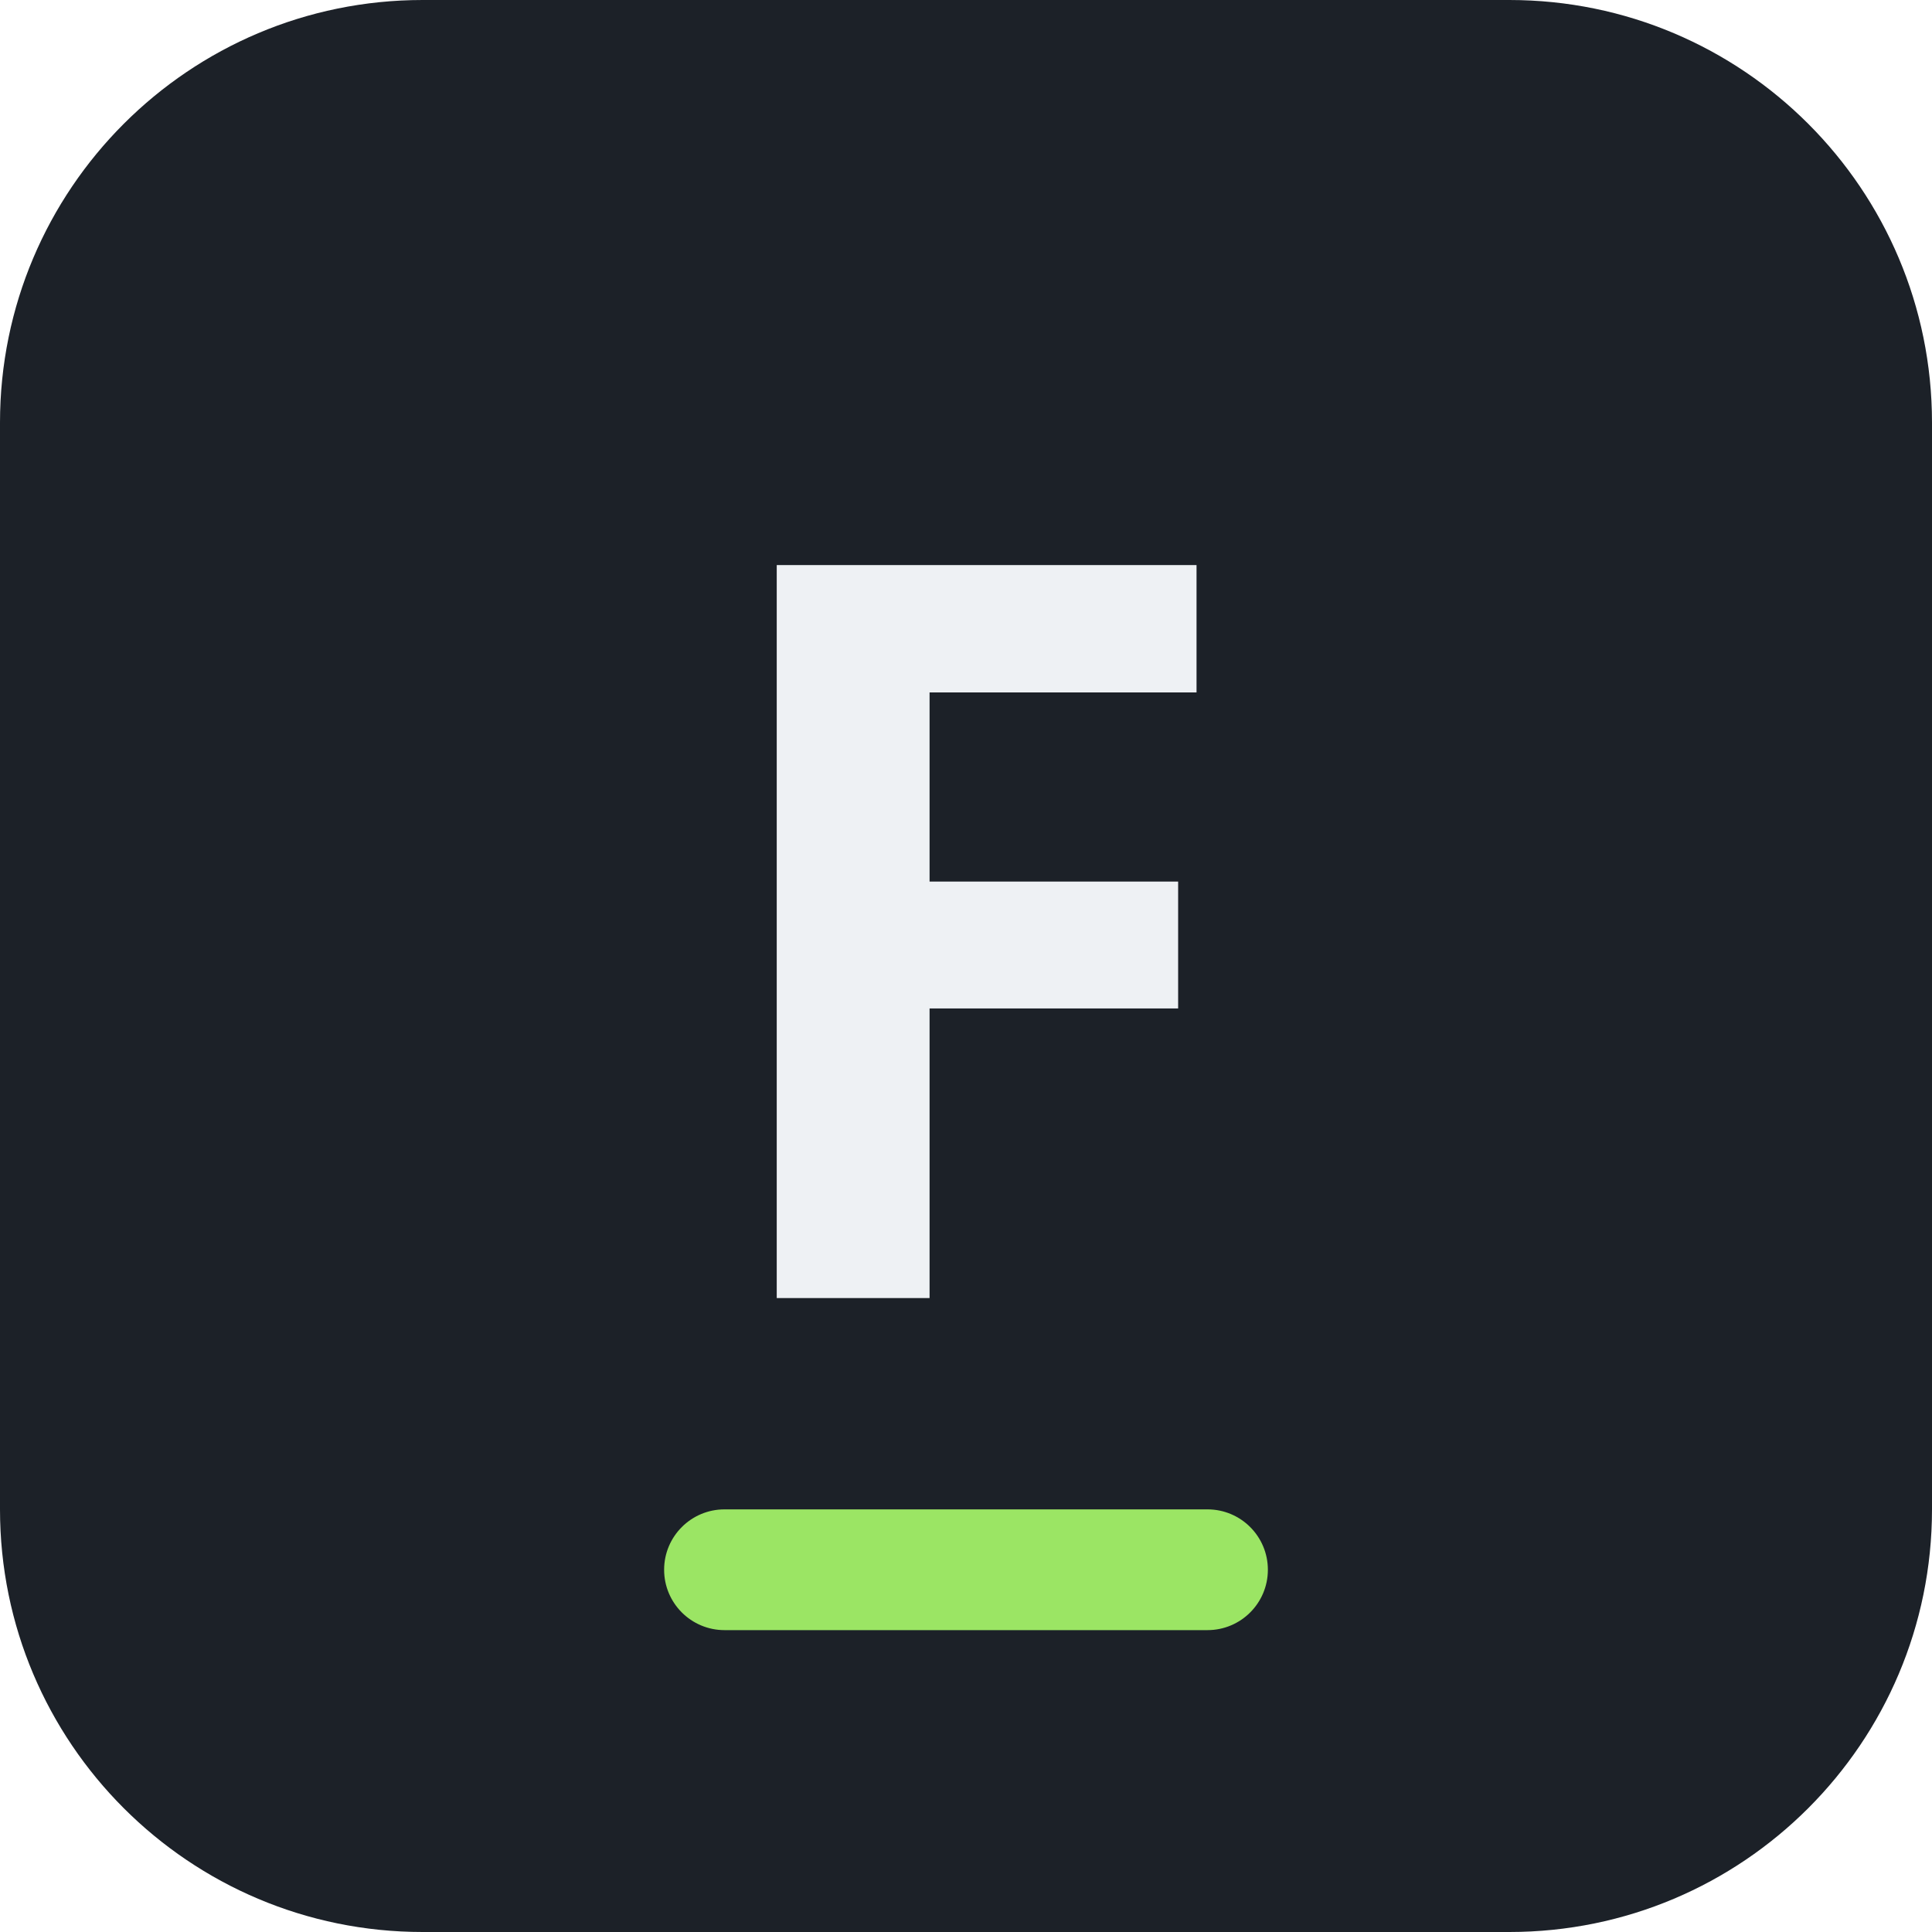
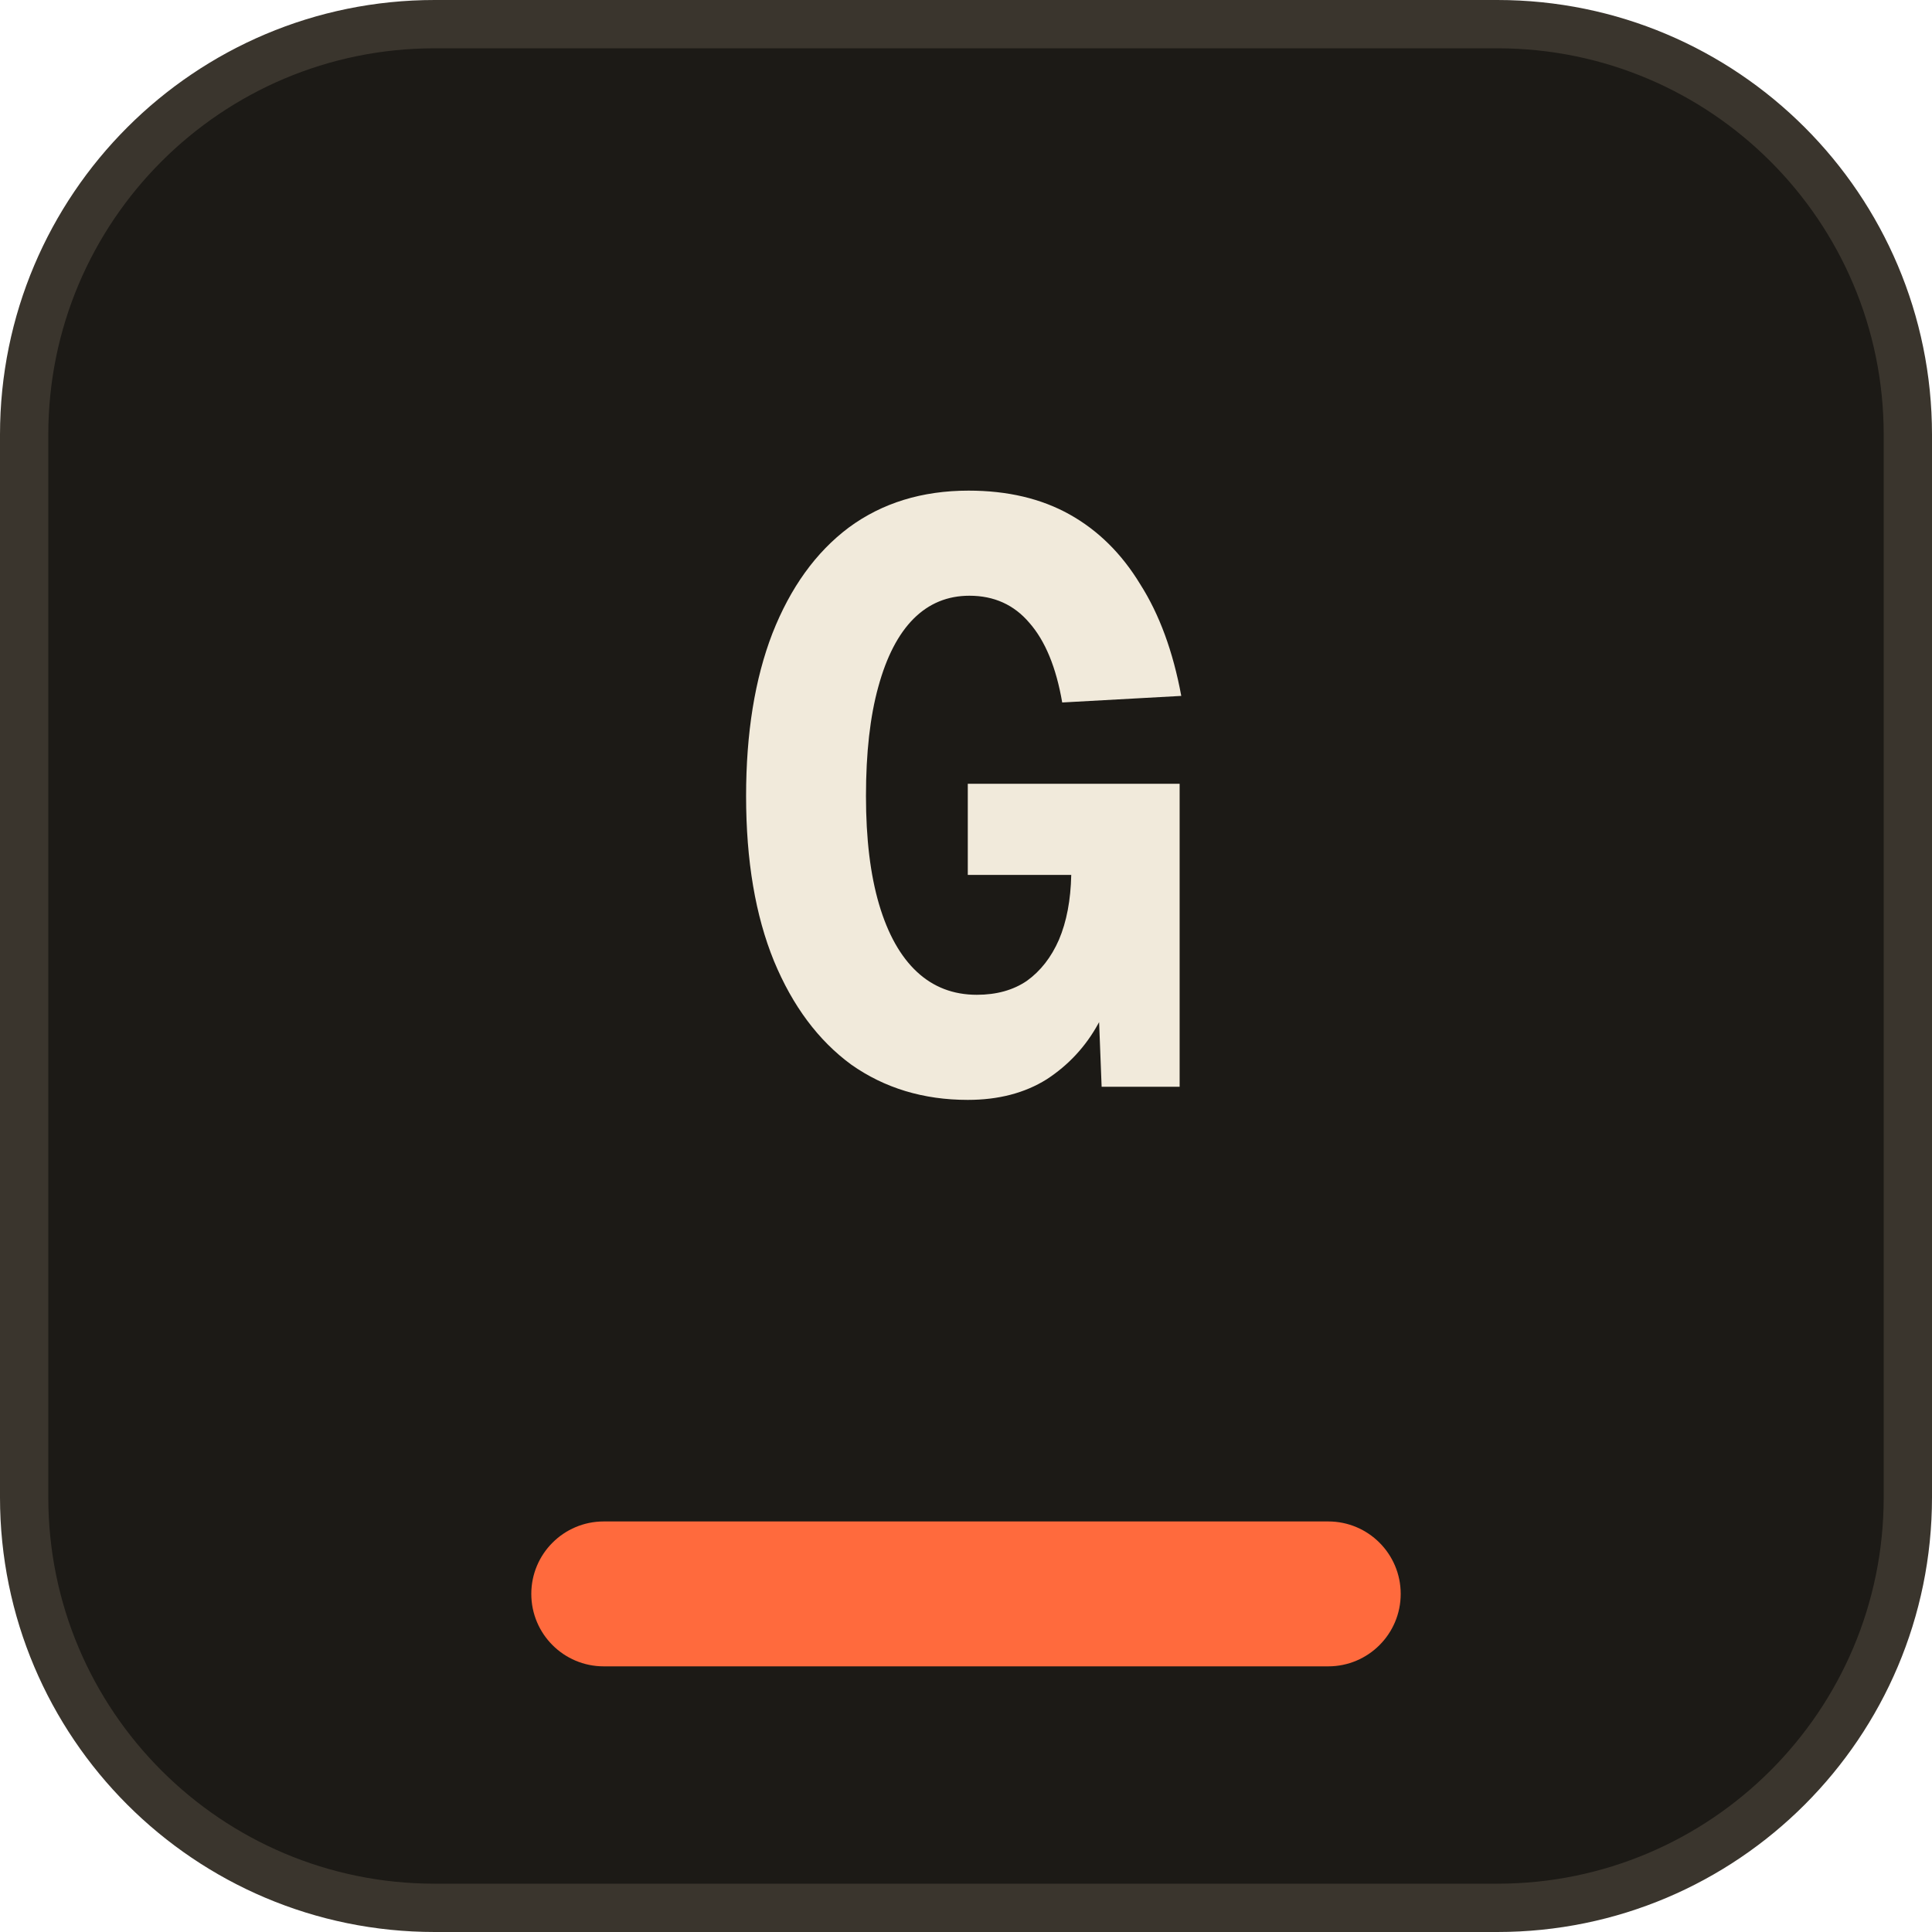
- <svg xmlns="http://www.w3.org/2000/svg" viewBox="0 0 64 64">
-   <rect width="64" height="64" rx="14" fill="#1c2128" />
-   <text x="32" y="43" font-family="system-ui, sans-serif" font-size="34" font-weight="700" text-anchor="middle" fill="#eef1f4">F</text>
-   <rect x="22" y="50" width="20" height="4" rx="2" fill="#9be564" />
+ <svg xmlns="http://www.w3.org/2000/svg" viewBox="0 0 40 40">
+   <rect x="0.5" y="0.5" width="39" height="39" rx="8.5" fill="#1c1a16" stroke="#3a352d" />
+   <path transform="translate(15.447 10.158)" fill="#f1eadb" d="M4.59 12.614C3.672 12.614 2.867 12.37 2.176 11.883C1.496 11.384 0.963 10.67 0.578 9.741C0.193 8.8 0 7.661 0 6.324C0 5.021 0.181 3.899 0.544 2.958C0.918 2.006 1.445 1.275 2.125 0.765C2.816 0.255 3.644 0 4.607 0C5.412 0 6.109 0.164 6.698 0.493C7.287 0.822 7.775 1.303 8.16 1.938C8.557 2.561 8.84 3.332 9.01 4.25L6.545 4.386C6.42 3.661 6.194 3.111 5.865 2.737C5.548 2.363 5.134 2.176 4.624 2.176C4.171 2.176 3.785 2.335 3.468 2.652C3.151 2.969 2.907 3.44 2.737 4.063C2.567 4.675 2.482 5.429 2.482 6.324C2.482 7.208 2.573 7.956 2.754 8.568C2.935 9.18 3.196 9.645 3.536 9.962C3.876 10.279 4.29 10.438 4.777 10.438C5.185 10.438 5.531 10.342 5.814 10.149C6.097 9.945 6.318 9.662 6.477 9.299C6.636 8.925 6.721 8.477 6.732 7.956L4.59 7.956L4.59 6.069L8.976 6.069L8.976 12.342L7.361 12.342L7.259 9.724L7.786 9.435C7.729 10.013 7.565 10.546 7.293 11.033C7.032 11.509 6.675 11.894 6.222 12.189C5.769 12.472 5.225 12.614 4.59 12.614Z" />
+   <rect x="11" y="31.5" width="18" height="3" rx="1.5" fill="#ff6a3d" />
</svg>
